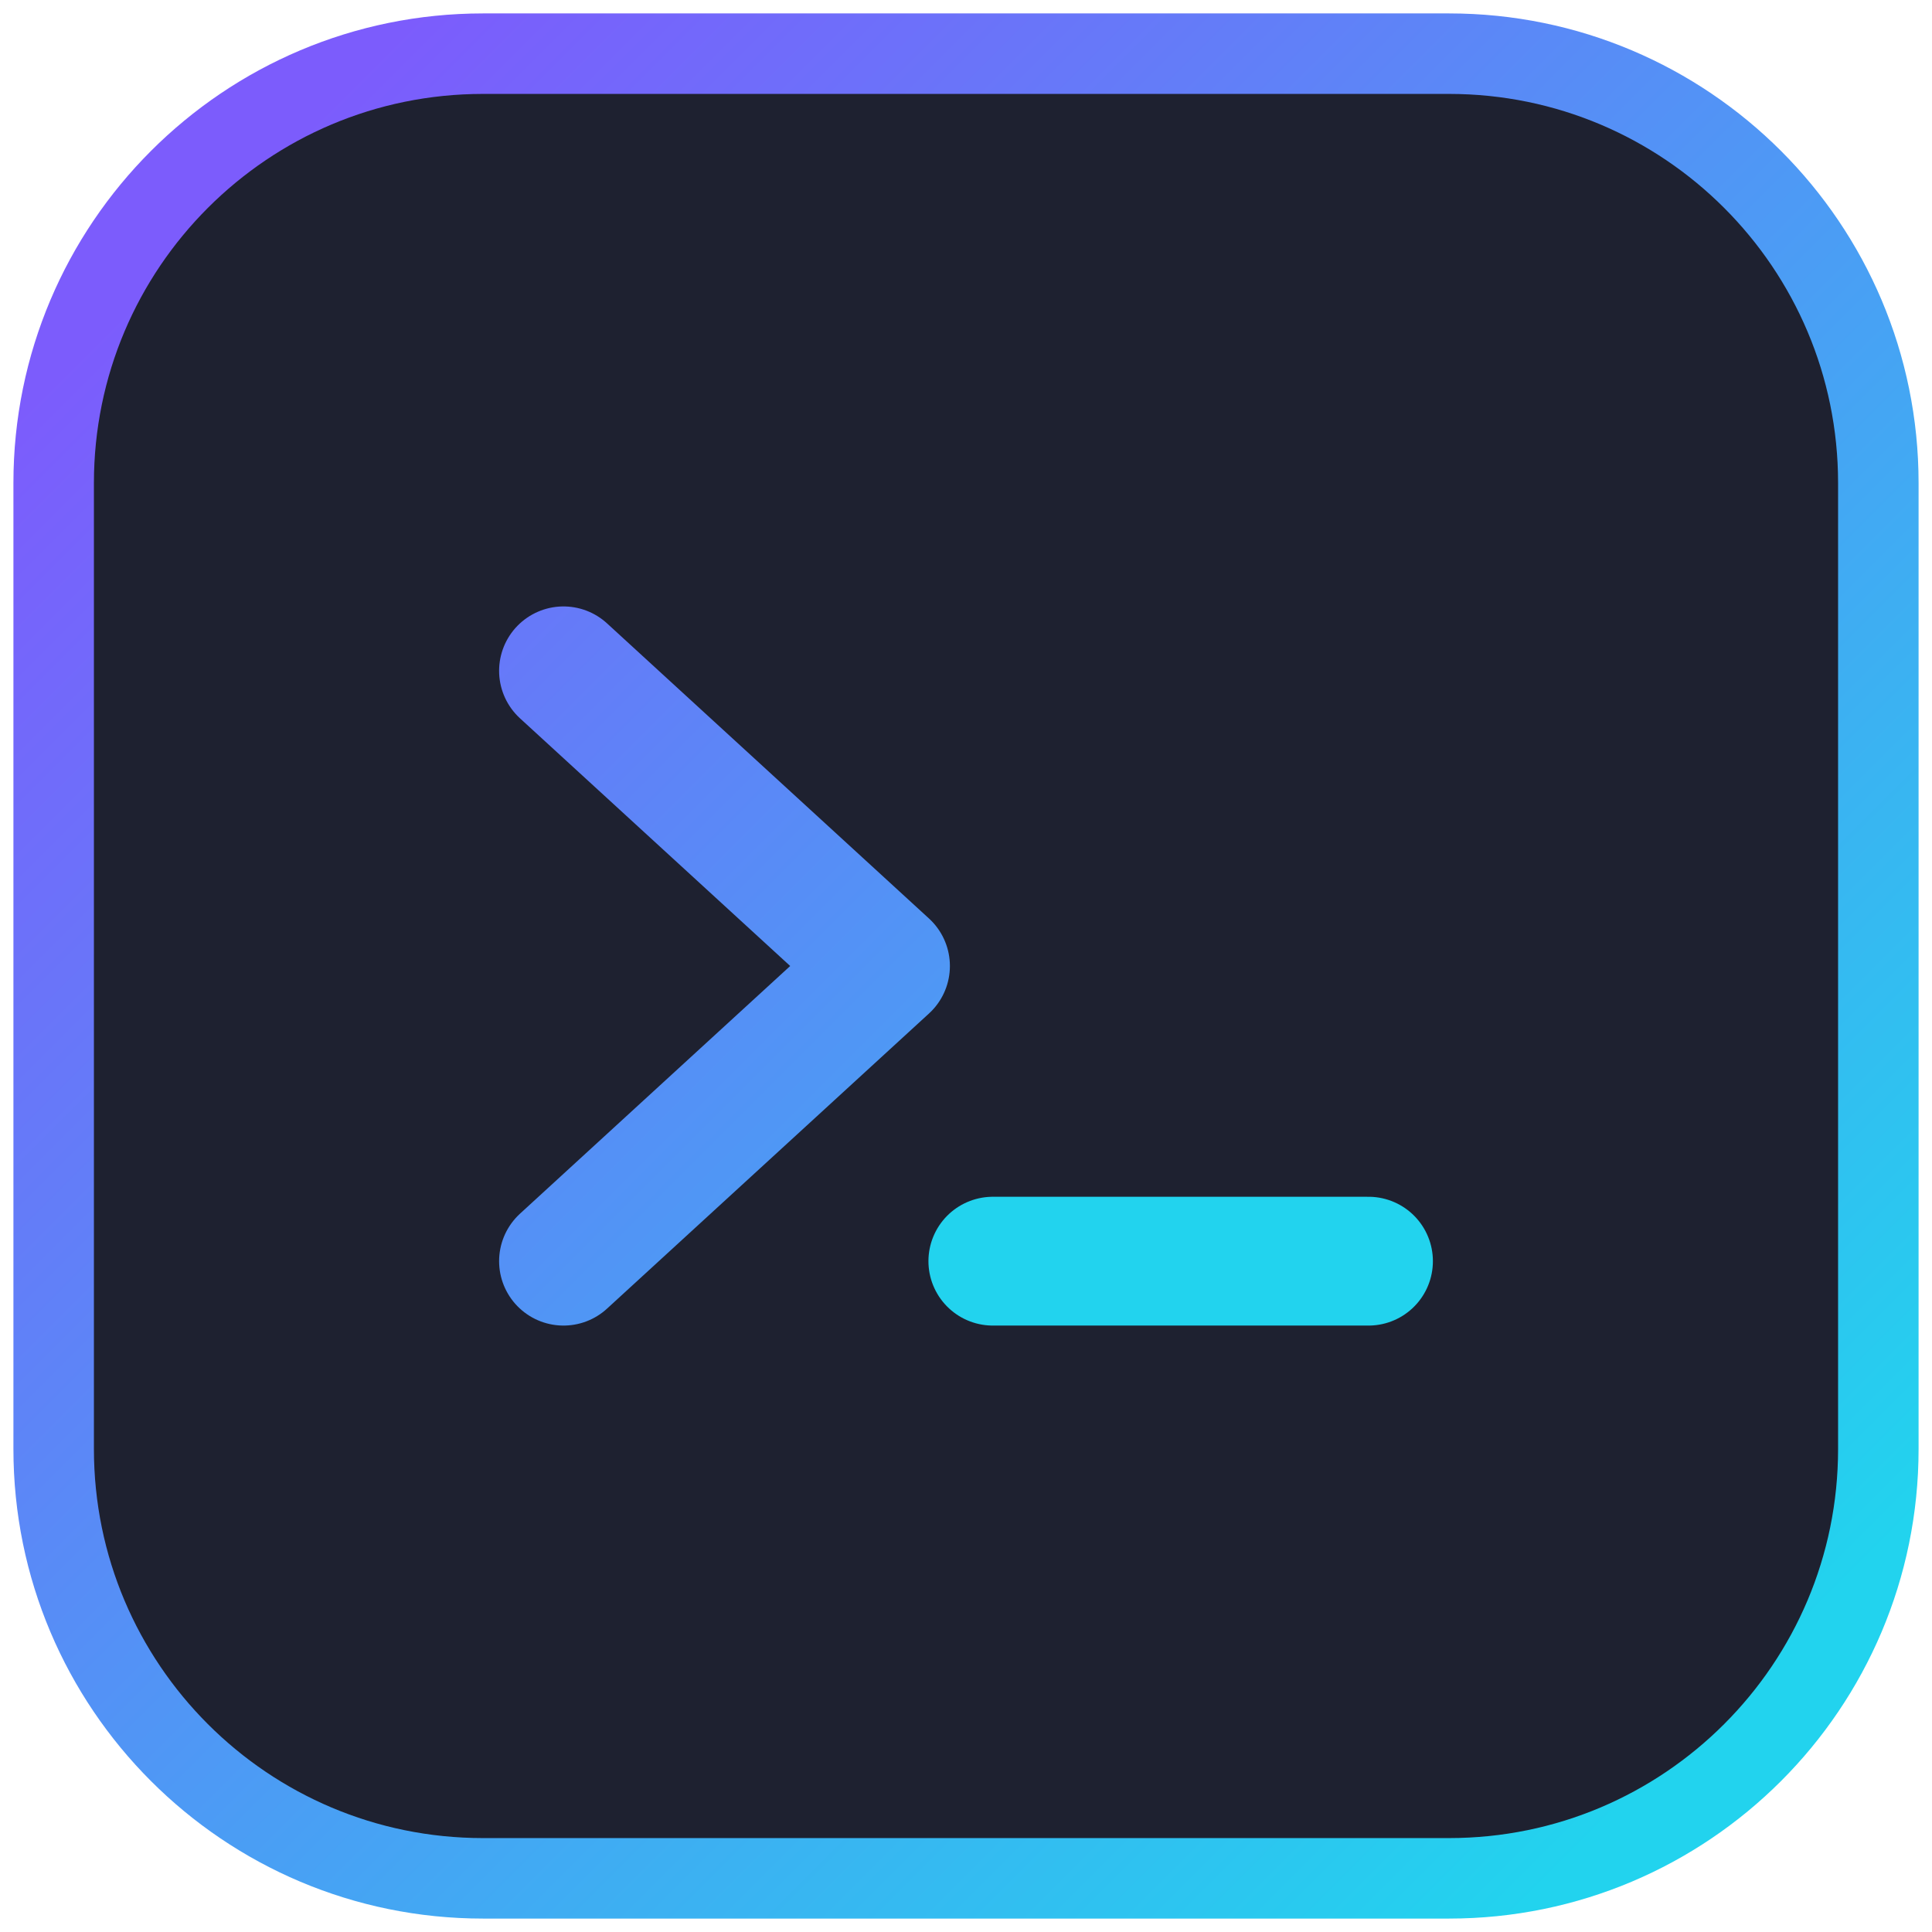
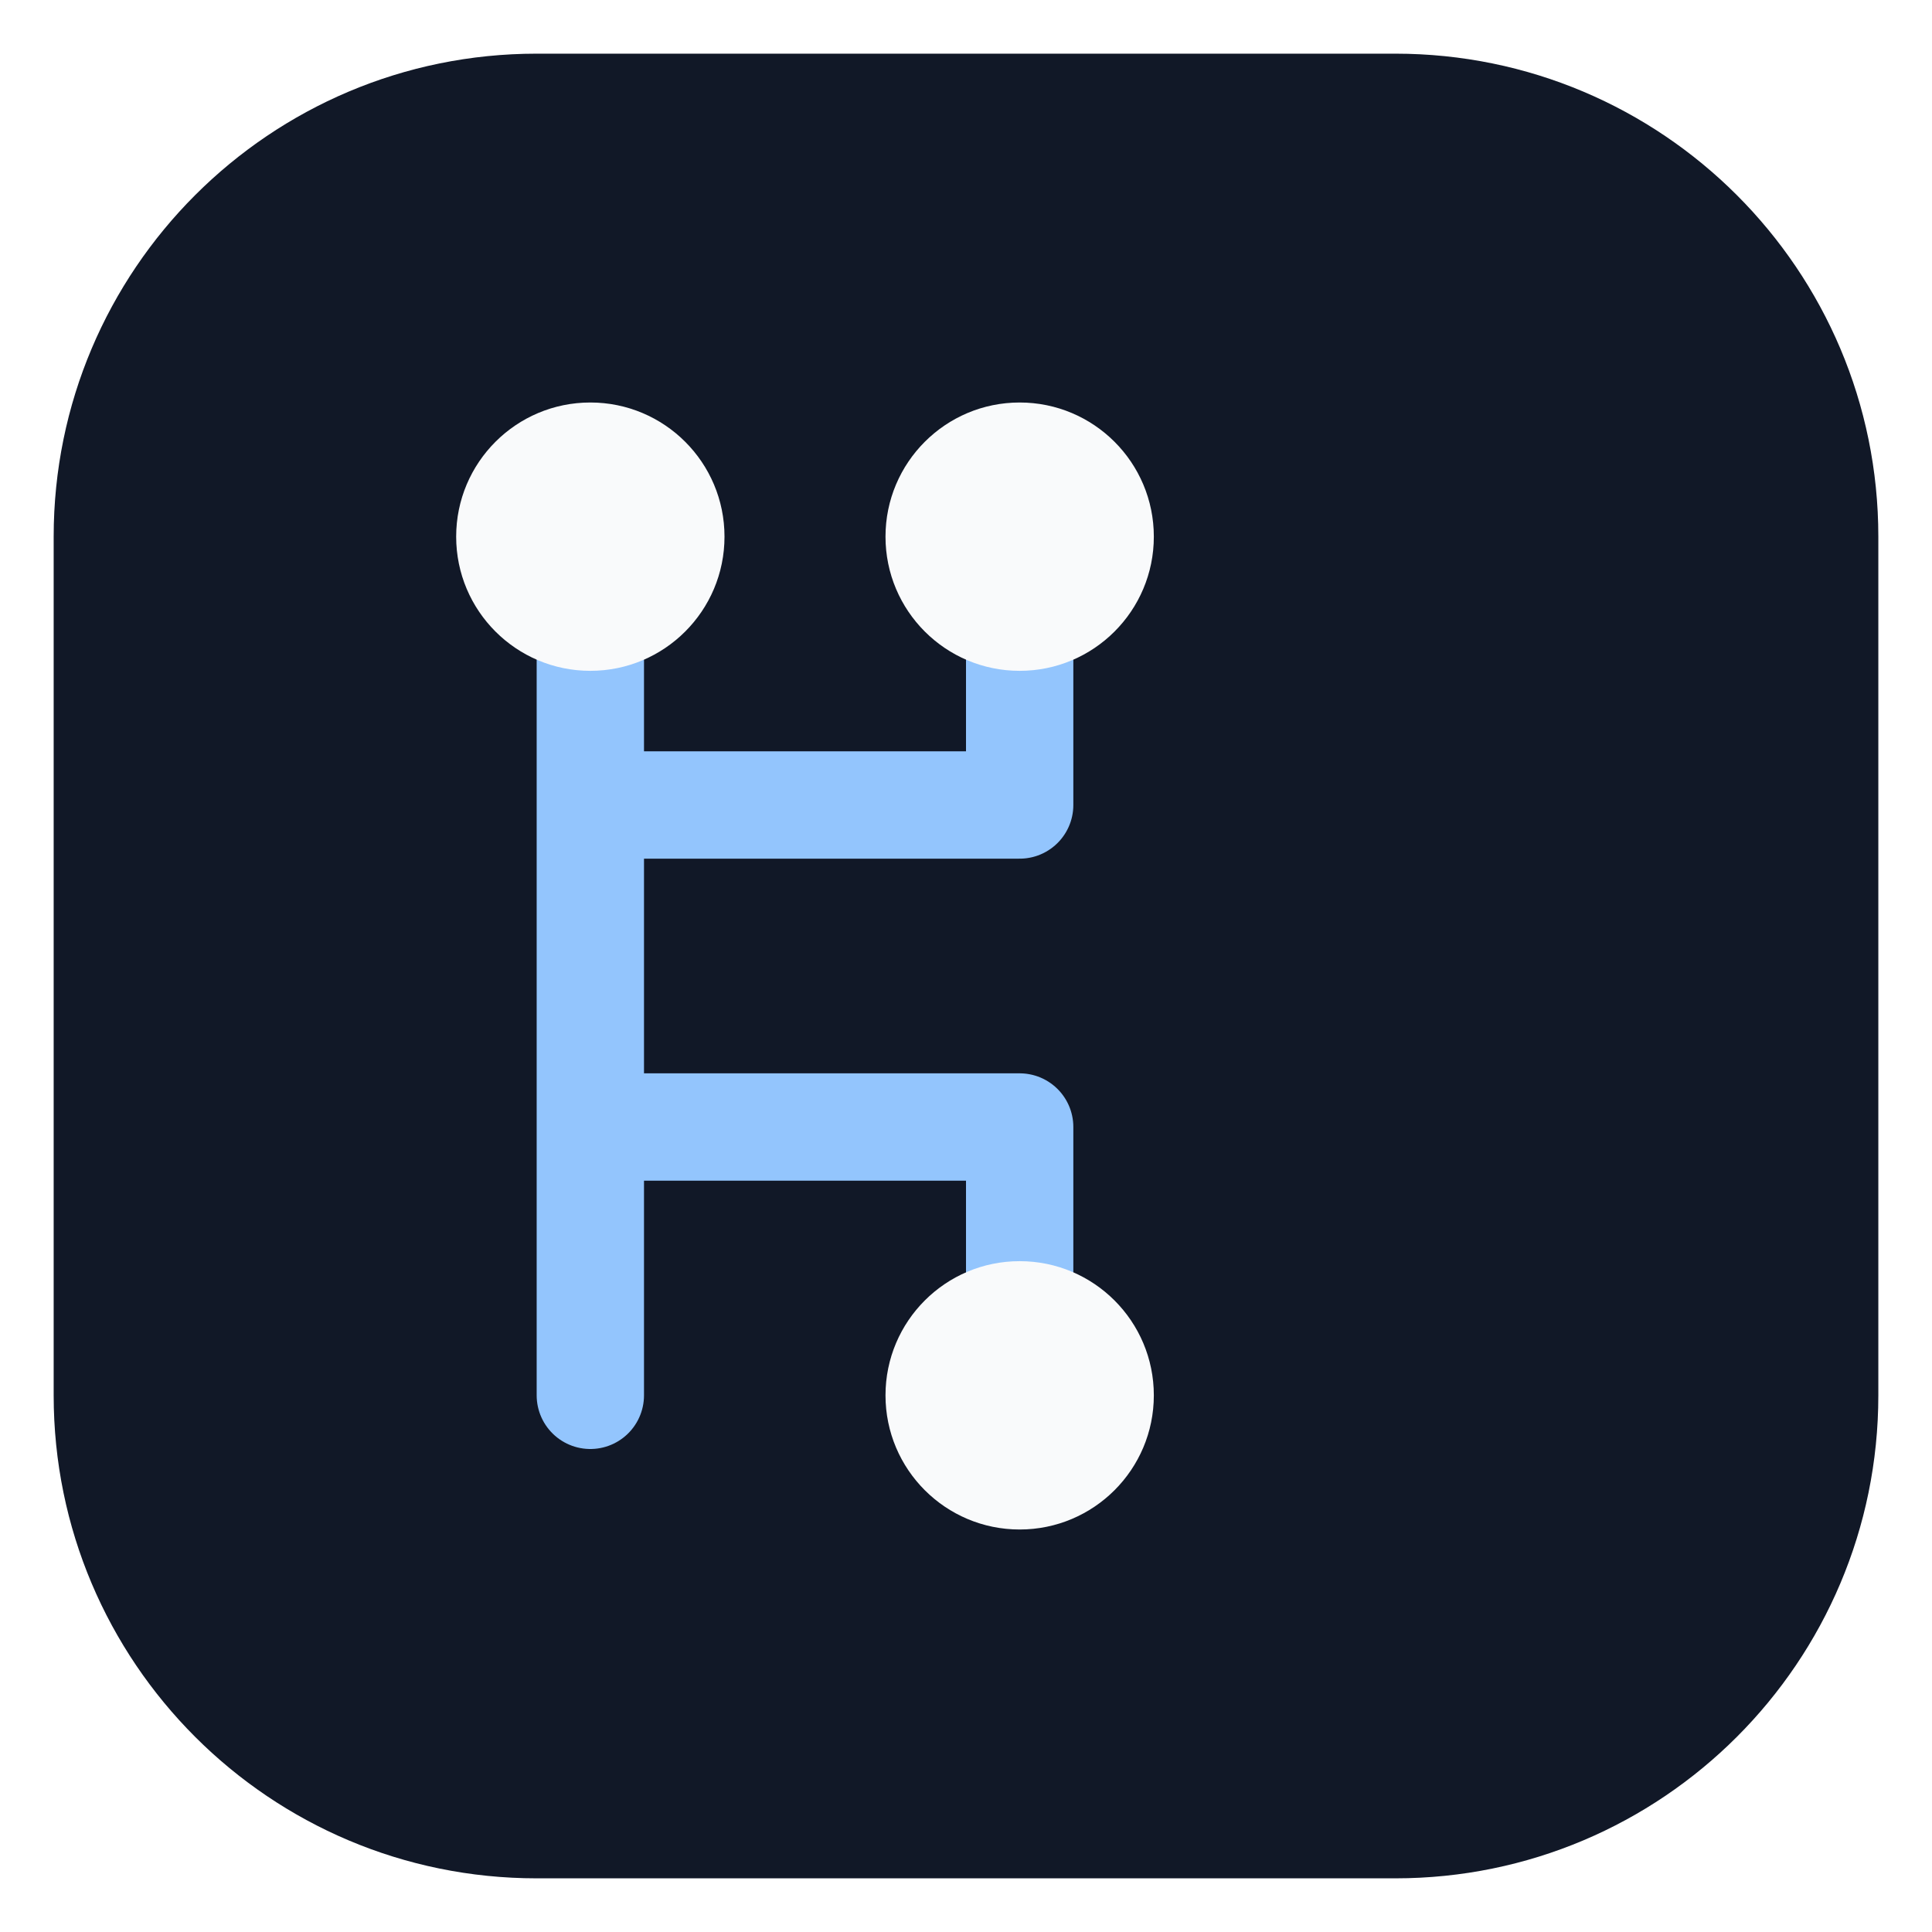
<svg xmlns="http://www.w3.org/2000/svg" width="36" height="36" viewBox="0 0 36 36" fill="none">
-   <defs>
-     <linearGradient id="sc_grad" x1="4" y1="4" x2="32" y2="32" gradientUnits="userSpaceOnUse">
-       <stop offset="0%" stop-color="#7c5cfc" />
-       <stop offset="100%" stop-color="#22d3ee" />
-     </linearGradient>
-   </defs>
-   <rect x="1" y="1" width="34" height="34" rx="8" fill="#1e2130" stroke="url(#sc_grad)" stroke-width="1.5" />
-   <path d="M10.5 12.5L16.5 18L10.5 23.5" stroke="url(#sc_grad)" stroke-width="2.4" stroke-linecap="round" stroke-linejoin="round" />
-   <path d="M18.5 23.5H25.5" stroke="#22d3ee" stroke-width="2.4" stroke-linecap="round" />
+   <rect x="1" y="1" width="34" height="34" rx="9" fill="#111827" />
+   <path d="M11 10v16M11 15h8v-5m-8 11h8v5" stroke="#93C5FD" stroke-width="2" stroke-linecap="round" stroke-linejoin="round" />
+   <circle cx="11" cy="10" r="2.5" fill="#F9FAFB" />
+   <circle cx="19" cy="10" r="2.5" fill="#F9FAFB" />
+   <circle cx="19" cy="26" r="2.5" fill="#F9FAFB" />
</svg>
